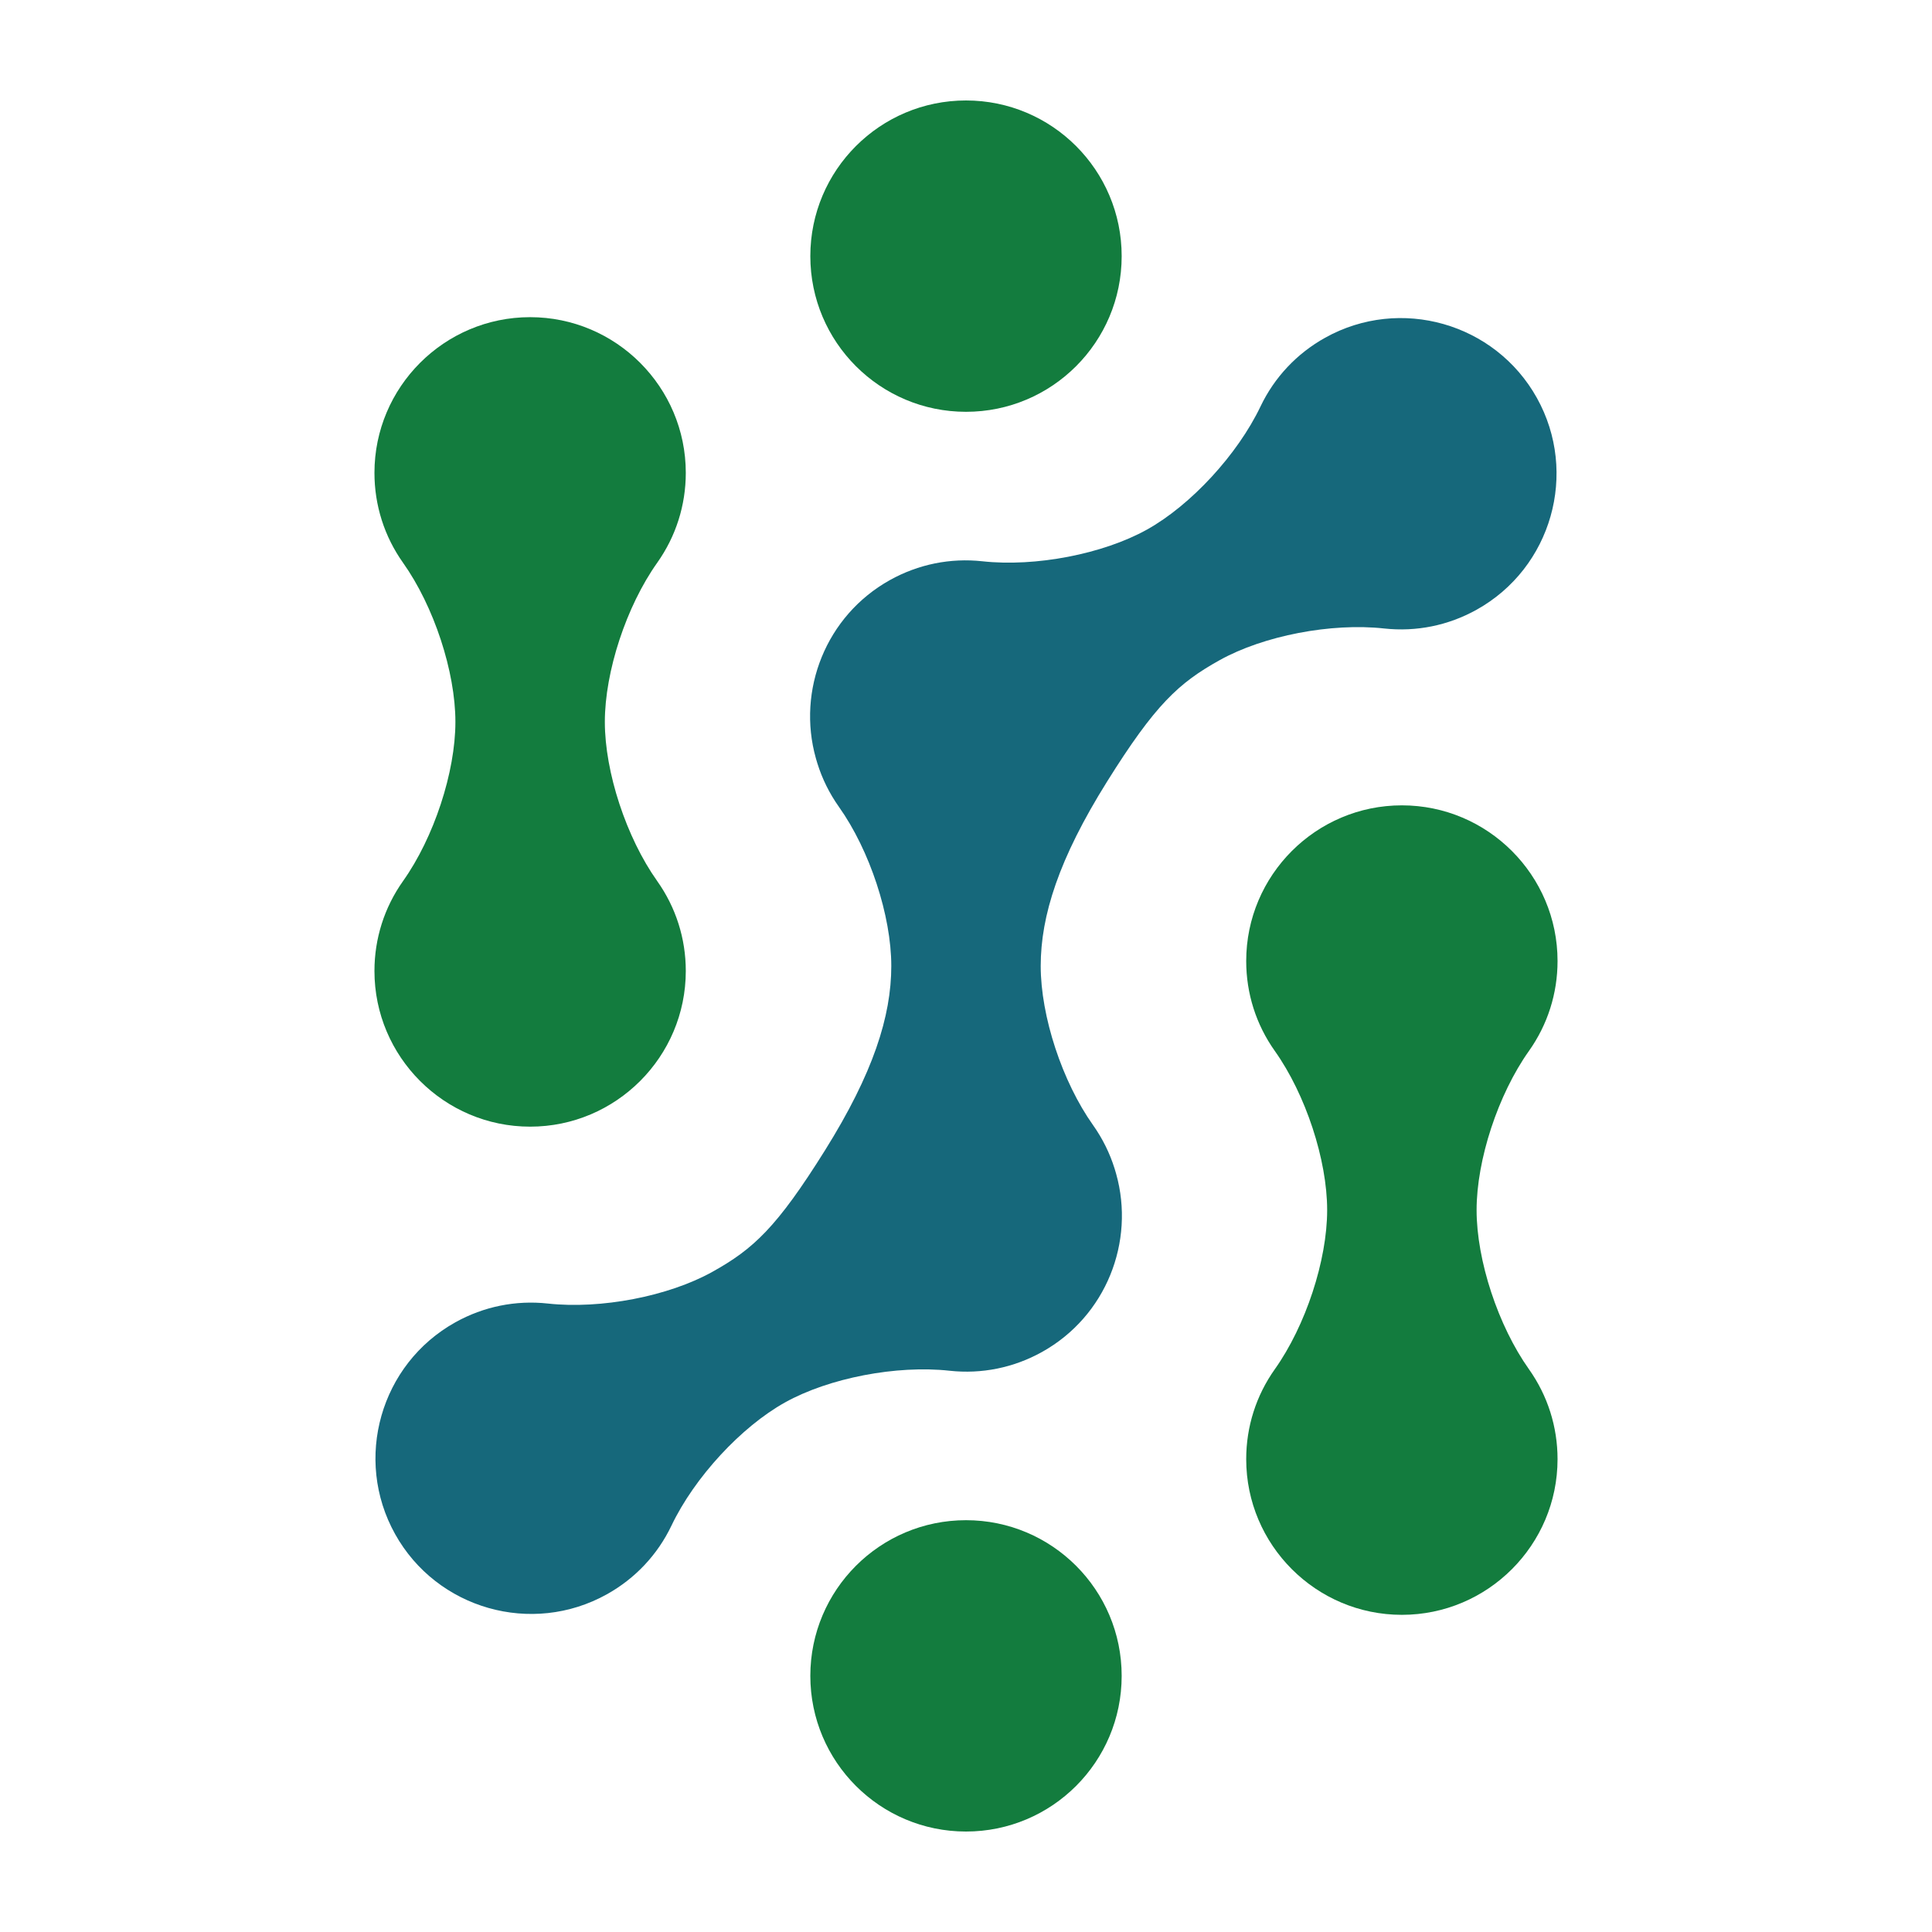
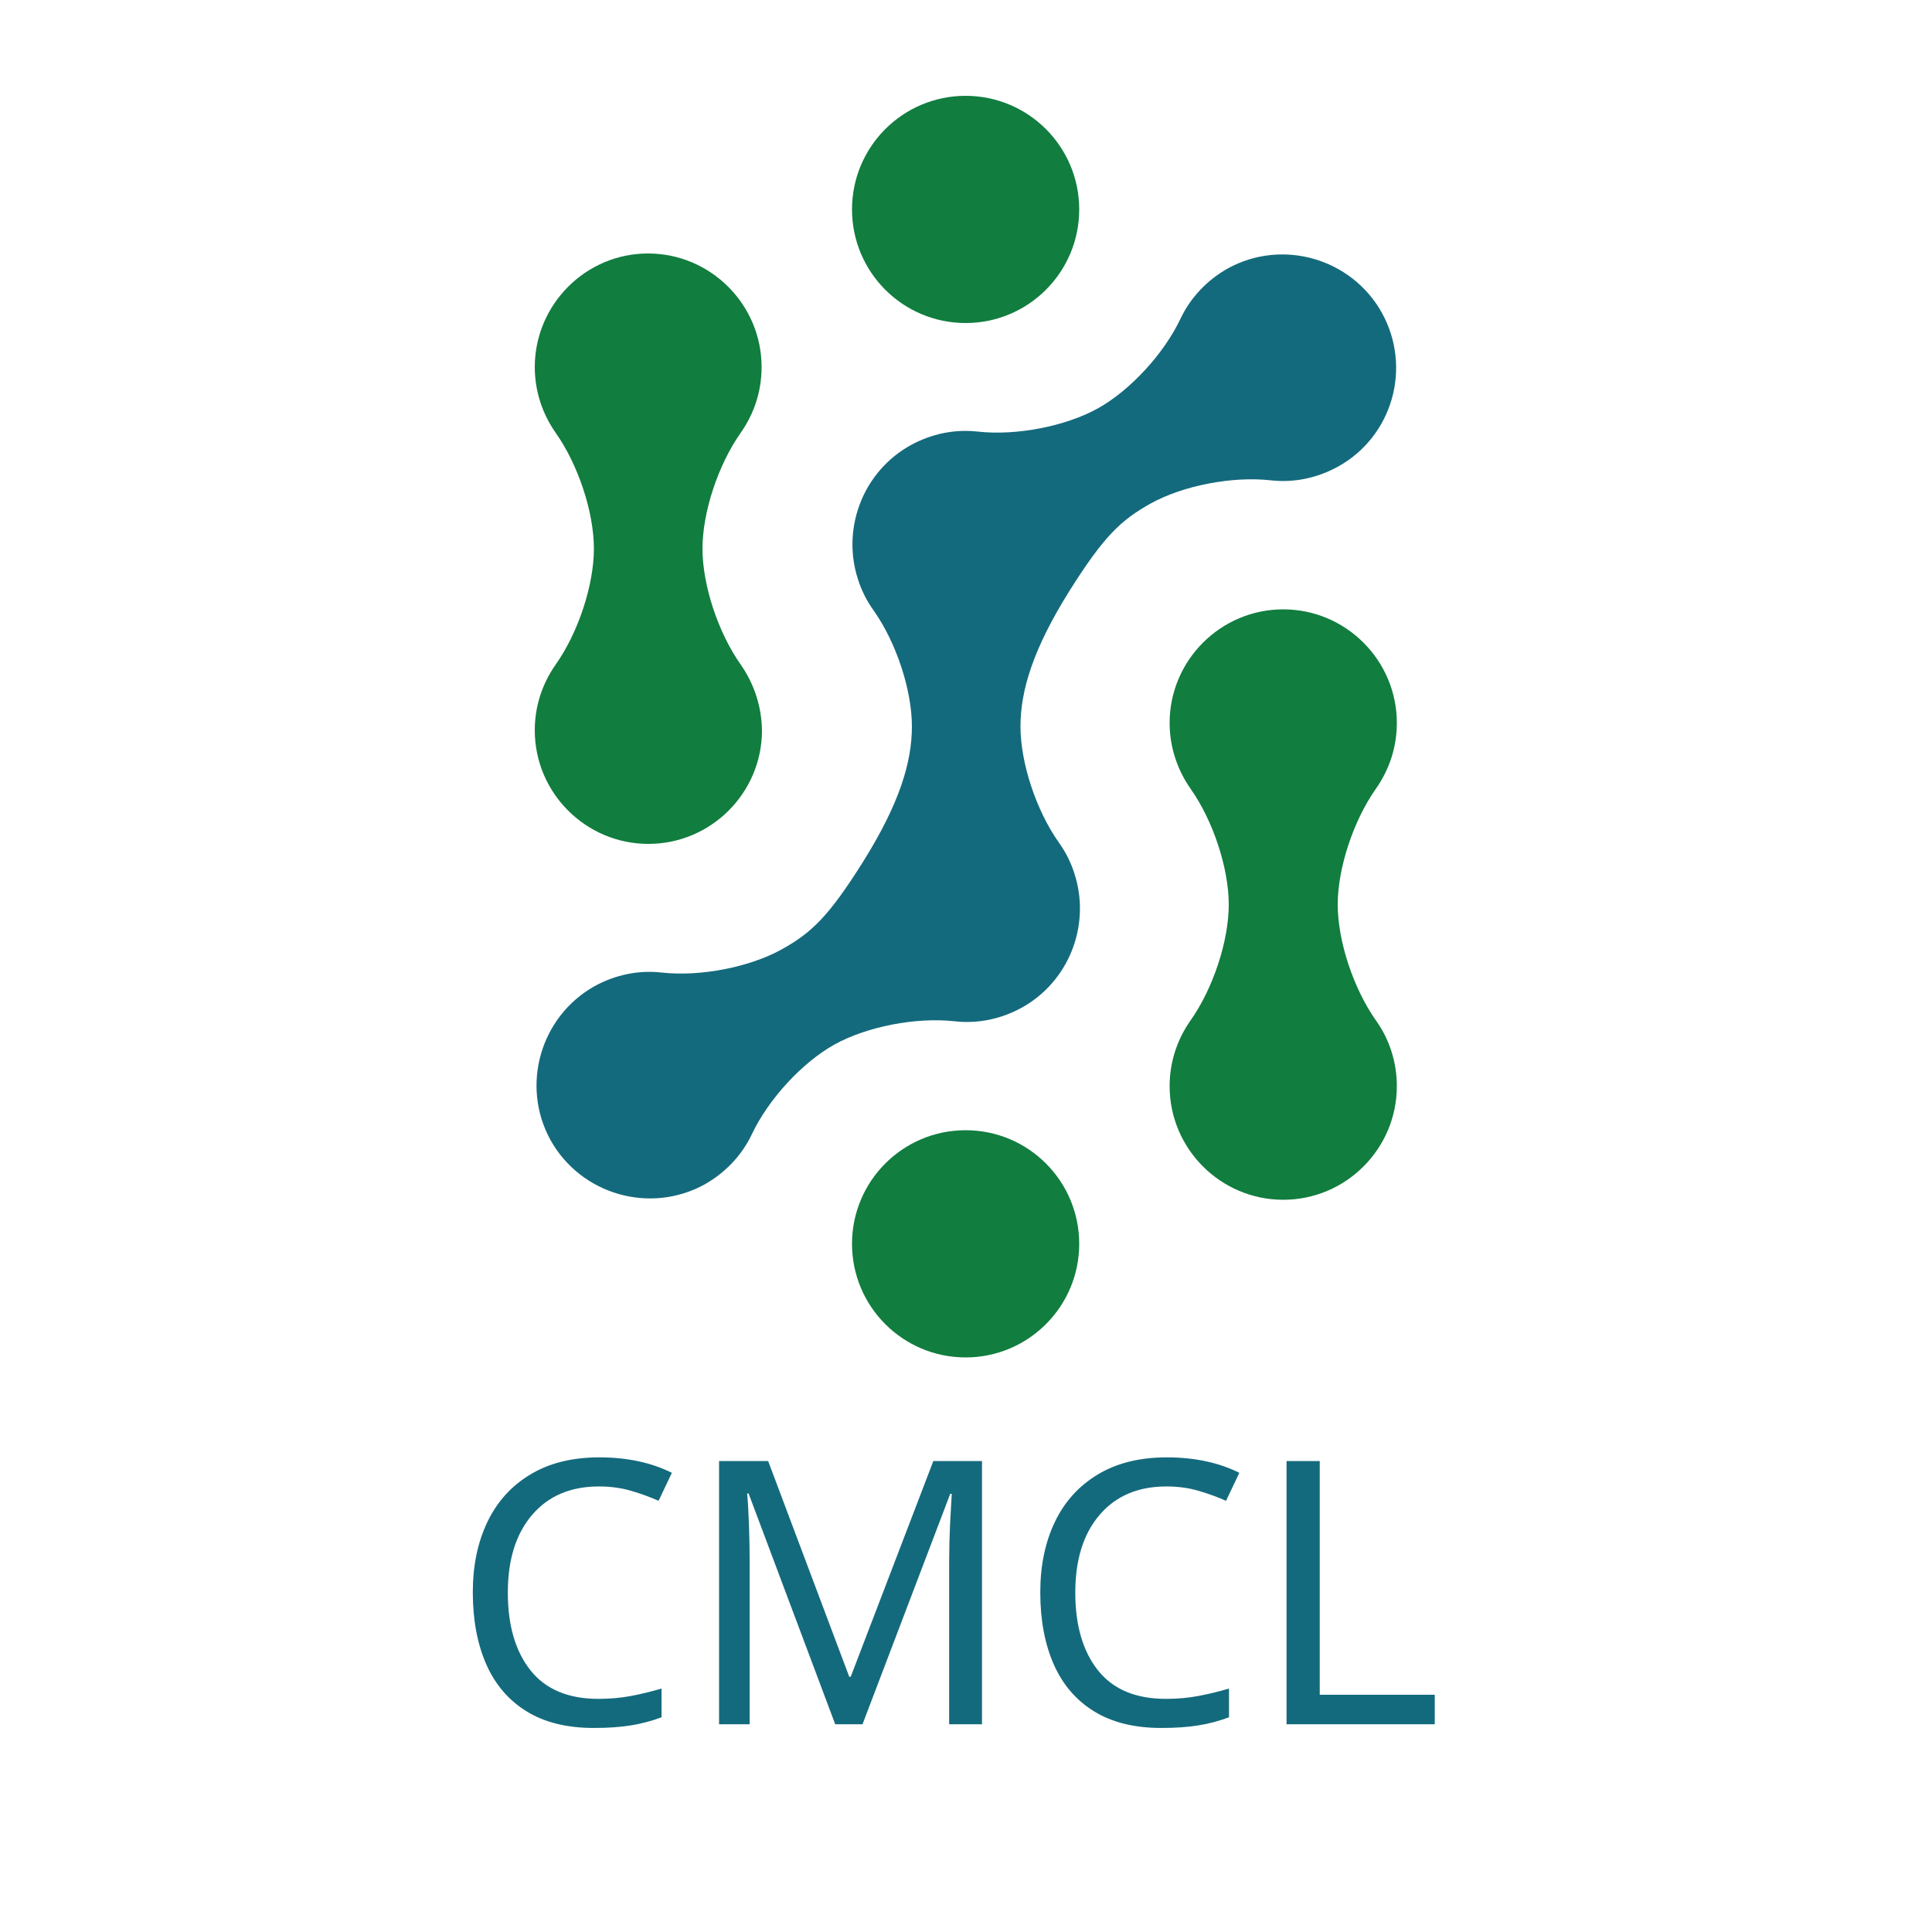
- <svg xmlns="http://www.w3.org/2000/svg" id="final-logo" viewBox="0 0 2000 2000">
+ <svg xmlns="http://www.w3.org/2000/svg" version="1.1" id="Layer_1" x="0px" y="0px" viewBox="0 0 500 500" style="enable-background:new 0 0 500 500;" xml:space="preserve">
+   <style type="text/css">
+ 	.st0{fill:#117D3F;}
+ 	.st1{fill:#146A7D;}
+ 	.st2{font-family:'Verdana';}
+ 	.st3{font-size:95.426px;}
+ </style>
  <g id="coloured">
    <g id="flat">
-       <path d="M1582.74,1417.38c-31.9-44.92-54.17-112.64-54.17-164.7s22.27-119.78,54.18-164.72c19.38-27.33,29.62-59.53,29.62-93.12,0-88.86-72.29-161.15-161.15-161.15s-161.15,72.29-161.15,161.15c0,33.59,10.24,65.79,29.63,93.14,31.9,44.92,54.17,112.64,54.17,164.7s-22.27,119.78-54.18,164.72c-19.38,27.33-29.62,59.53-29.62,93.12,0,88.86,72.29,161.15,161.15,161.15s161.15-72.29,161.15-161.15c0-33.59-10.24-65.79-29.62-93.12,0,0-.01-.01-.01-.02Z" fill="#137c3e" />
-       <path d="M680.3,912.02c-31.89-44.92-54.17-112.65-54.17-164.7s22.28-119.78,54.18-164.72c19.38-27.33,29.62-59.53,29.62-93.12,0-88.86-72.29-161.15-161.15-161.15s-161.15,72.29-161.15,161.15c0,33.59,10.24,65.8,29.63,93.14,31.89,44.92,54.17,112.65,54.17,164.7s-22.28,119.78-54.18,164.72c-19.38,27.33-29.62,59.53-29.62,93.12,0,88.86,72.29,161.15,161.15,161.15s161.15-72.29,161.15-161.15c0-33.59-10.24-65.8-29.62-93.12,0,0,0-.01-.01-.02Z" fill="#137c3e" />
-       <circle cx="1000" cy="265.15" r="161.15" fill="#137c3e" />
-       <circle cx="1000" cy="1734.85" r="161.15" fill="#137c3e" />
-       <path d="M1591.01,411.98c-43.23-77.63-141.56-105.62-219.19-62.39-29.35,16.34-52.5,40.95-66.95,71.18,0,0,0,.02-.01,.02-23.73,49.72-72.06,102.13-117.54,127.45-45.48,25.32-115.49,38.81-170.27,32.8-33.31-3.64-66.42,3.09-95.77,19.43-66.37,36.96-96.41,114.17-76.74,184.31,.17,.63,.36,1.26,.55,1.89,.36,1.21,.69,2.42,1.08,3.62,4.98,15.96,12.46,31.11,22.32,45.02,31.89,44.92,54.17,112.65,54.17,164.7s-18.72,111-68.67,190.87c-49.94,79.87-74.11,102.1-116.56,125.74-45.48,25.32-115.49,38.82-170.27,32.8-33.3-3.64-66.41,3.08-95.77,19.43-77.63,43.23-105.62,141.56-62.4,219.19,43.23,77.63,141.56,105.62,219.19,62.39,29.35-16.34,52.5-40.95,66.95-71.18,0,0,0-.02,.01-.02,23.73-49.72,72.06-102.13,117.54-127.45,45.48-25.32,115.49-38.81,170.27-32.8,33.31,3.64,66.42-3.09,95.77-19.43,66.37-36.96,96.41-114.17,76.74-184.31-.17-.63-.36-1.26-.55-1.89-.36-1.21-.69-2.42-1.08-3.62-4.98-15.96-12.46-31.11-22.32-45.02-31.89-44.92-54.17-112.65-54.17-164.7s18.72-111,68.67-190.87c49.94-79.87,74.11-102.1,116.56-125.74,45.48-25.32,115.49-38.82,170.27-32.8,33.3,3.64,66.41-3.08,95.77-19.43,77.63-43.23,105.62-141.56,62.4-219.19Z" fill="#16687b" />
+       <path class="st0" d="M356.1,264.1c-5.8-8.2-9.9-20.5-9.9-30s4.1-21.8,9.9-30c3.5-5,5.4-10.8,5.4-17c0-16.2-13.2-29.4-29.4-29.4    c-16.2,0-29.4,13.2-29.4,29.4c0,6.1,1.9,12,5.4,17c5.8,8.2,9.9,20.5,9.9,30s-4.1,21.8-9.9,30c-3.5,5-5.4,10.8-5.4,17    c0,16.2,13.2,29.4,29.4,29.4c16.2,0,29.4-13.2,29.4-29.4C361.5,274.9,359.6,269,356.1,264.1C356.1,264.1,356.1,264.1,356.1,264.1    L356.1,264.1z" />
+       <path class="st0" d="M191.7,172c-5.8-8.2-9.9-20.5-9.9-30c0-9.5,4.1-21.8,9.9-30c3.5-5,5.4-10.8,5.4-17    c0-16.2-13.2-29.4-29.4-29.4S138.4,78.9,138.4,95c0,6.1,1.9,12,5.4,17c5.8,8.2,9.9,20.5,9.9,30c0,9.5-4.1,21.8-9.9,30    c-3.5,5-5.4,10.8-5.4,17c0,16.2,13.2,29.4,29.4,29.4s29.4-13.2,29.4-29.4C197.1,182.9,195.2,177,191.7,172    C191.7,172,191.7,172,191.7,172L191.7,172z" />
+       <circle class="st0" cx="249.9" cy="54.2" r="29.4" />
+       <circle class="st0" cx="249.9" cy="321.9" r="29.4" />
+       <path class="st1" d="M357.6,80.9c-7.9-14.1-25.8-19.2-39.9-11.4c-5.3,3-9.6,7.5-12.2,13c0,0,0,0,0,0c-4.3,9.1-13.1,18.6-21.4,23.2    c-8.3,4.6-21,7.1-31,6c-6.1-0.7-12.1,0.6-17.4,3.5c-12.1,6.7-17.6,20.8-14,33.6c0,0.1,0.1,0.2,0.1,0.3c0.1,0.2,0.1,0.4,0.2,0.7    c0.9,2.9,2.3,5.7,4.1,8.2c5.8,8.2,9.9,20.5,9.9,30c0,9.5-3.4,20.2-12.5,34.8c-9.1,14.5-13.5,18.6-21.2,22.9c-8.3,4.6-21,7.1-31,6    c-6.1-0.7-12.1,0.6-17.4,3.5c-14.1,7.9-19.2,25.8-11.4,39.9c7.9,14.1,25.8,19.2,39.9,11.4c5.3-3,9.6-7.5,12.2-13c0,0,0,0,0,0    c4.3-9.1,13.1-18.6,21.4-23.2c8.3-4.6,21-7.1,31-6c6.1,0.7,12.1-0.6,17.4-3.5c12.1-6.7,17.6-20.8,14-33.6c0-0.1-0.1-0.2-0.1-0.3    c-0.1-0.2-0.1-0.4-0.2-0.7c-0.9-2.9-2.3-5.7-4.1-8.2c-5.8-8.2-9.9-20.5-9.9-30c0-9.5,3.4-20.2,12.5-34.8    c9.1-14.5,13.5-18.6,21.2-22.9c8.3-4.6,21-7.1,31-6c6.1,0.7,12.1-0.6,17.4-3.5C360.4,113,365.5,95.1,357.6,80.9L357.6,80.9z" />
    </g>
+     <text transform="matrix(1 0 0 1 116.5342 446.2412)" class="st1 st2 st3">CMCL</text>
  </g>
</svg>
